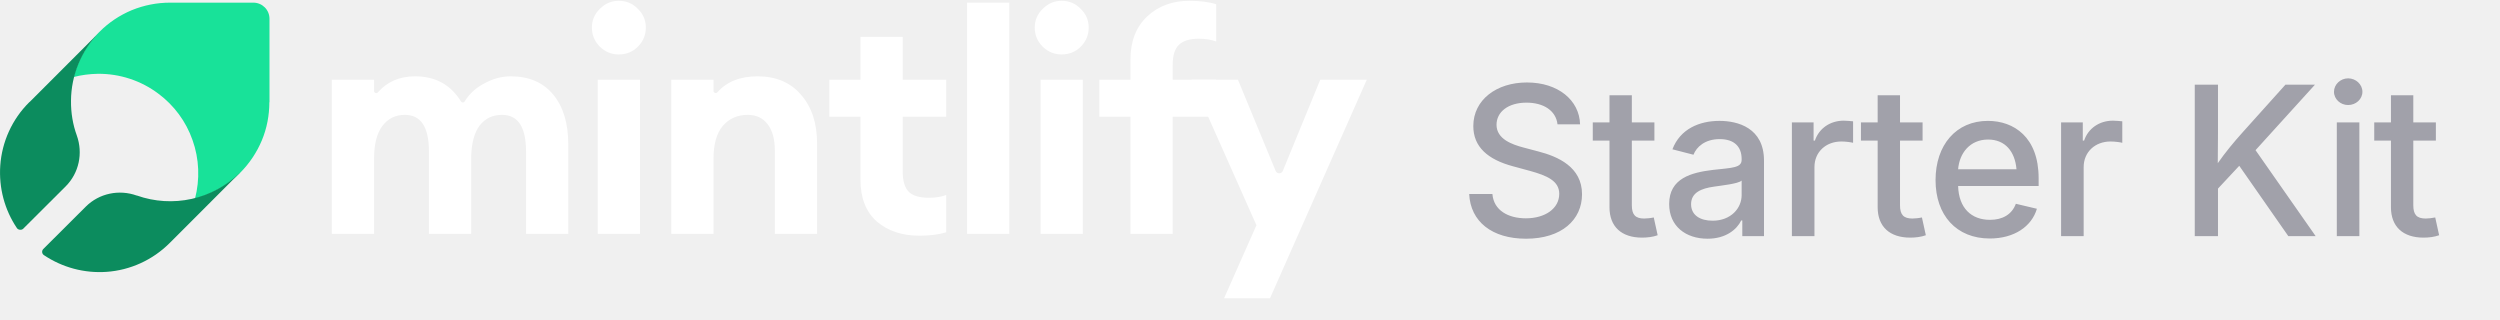
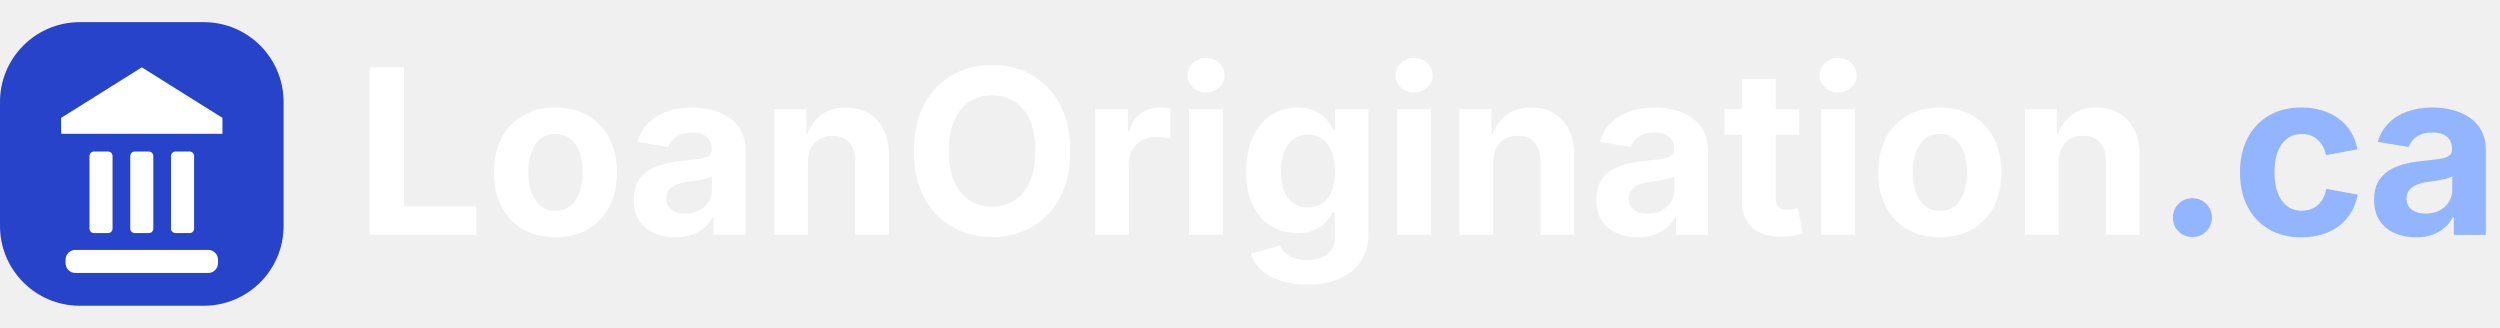
- <svg xmlns="http://www.w3.org/2000/svg" width="180" height="23" viewBox="0 0 180 23" fill="none">
-   <path d="M91.44 21.476H88.133L90.464 16.216L85.802 5.74H89.132L91.847 12.307C91.943 12.536 92.268 12.536 92.362 12.306L95.058 5.74H98.409L91.44 21.476Z" fill="white" />
-   <path d="M81.393 16.837V8.403H79.152V5.74H81.393V4.297C81.393 2.98 81.792 1.944 82.592 1.19C83.391 0.435 84.404 0.058 85.633 0.058C86.387 0.058 87.031 0.139 87.564 0.302V2.988C87.208 2.854 86.794 2.788 86.32 2.788C85.655 2.788 85.174 2.936 84.878 3.232C84.582 3.513 84.434 3.994 84.434 4.674V5.74H87.564V8.403H84.434V16.837H81.393Z" fill="white" />
-   <path d="M76.433 3.92C75.915 3.92 75.463 3.735 75.079 3.365C74.694 2.98 74.502 2.521 74.502 1.989C74.502 1.456 74.694 1.005 75.079 0.635C75.463 0.25 75.915 0.058 76.433 0.058C76.98 0.058 77.438 0.25 77.809 0.635C78.193 1.005 78.386 1.456 78.386 1.989C78.386 2.521 78.193 2.98 77.809 3.365C77.438 3.735 76.98 3.92 76.433 3.92ZM74.924 16.837V5.74H77.964V16.837H74.924Z" fill="white" />
-   <path d="M69.628 16.837V0.191H72.669V16.837H69.628Z" fill="white" />
-   <path d="M66.194 16.97C64.951 16.97 63.93 16.63 63.131 15.949C62.347 15.254 61.955 14.255 61.955 12.953V8.403H59.713V5.74H61.955V2.655H64.995V5.74H68.125V8.403H64.995V12.354C64.995 13.034 65.143 13.523 65.439 13.819C65.735 14.1 66.216 14.24 66.882 14.24C67.355 14.24 67.769 14.174 68.125 14.04V16.726C67.592 16.889 66.948 16.97 66.194 16.97Z" fill="white" />
-   <path d="M48.332 16.837V5.74H51.373V6.551C51.373 6.688 51.559 6.748 51.65 6.646C52.328 5.879 53.293 5.495 54.546 5.495C55.878 5.495 56.921 5.939 57.676 6.827C58.445 7.7 58.83 8.869 58.83 10.334V16.837H55.789V10.844C55.789 10.03 55.619 9.402 55.279 8.958C54.939 8.499 54.458 8.27 53.836 8.27C53.096 8.27 52.497 8.536 52.038 9.069C51.594 9.601 51.373 10.386 51.373 11.421V16.837H48.332Z" fill="white" />
-   <path d="M44.547 3.92C44.029 3.92 43.578 3.735 43.193 3.365C42.809 2.98 42.616 2.521 42.616 1.989C42.616 1.456 42.809 1.005 43.193 0.635C43.578 0.25 44.029 0.058 44.547 0.058C45.095 0.058 45.553 0.25 45.923 0.635C46.308 1.005 46.5 1.456 46.5 1.989C46.5 2.521 46.308 2.98 45.923 3.365C45.553 3.735 45.095 3.92 44.547 3.92ZM43.038 16.837V5.74H46.079V16.837H43.038Z" fill="white" />
-   <path d="M37.875 16.837V10.911C37.875 9.15 37.298 8.27 36.144 8.27C35.478 8.27 34.945 8.521 34.546 9.024C34.161 9.527 33.954 10.275 33.924 11.266V16.837H30.884V10.911C30.884 9.15 30.306 8.27 29.152 8.27C28.472 8.27 27.932 8.536 27.532 9.069C27.133 9.601 26.933 10.386 26.933 11.421V16.837H23.892V5.74H26.933V6.559C26.933 6.695 27.116 6.755 27.206 6.652C27.878 5.881 28.771 5.495 29.885 5.495C31.349 5.495 32.452 6.1 33.193 7.309C33.252 7.404 33.395 7.403 33.454 7.307C33.774 6.78 34.219 6.361 34.79 6.05C35.441 5.68 36.099 5.495 36.765 5.495C38.082 5.495 39.103 5.932 39.828 6.805C40.553 7.678 40.916 8.876 40.916 10.4V16.837H37.875Z" fill="white" />
-   <path d="M19.403 7.362V1.35C19.403 0.705 18.879 0.191 18.244 0.191H12.235C11.291 0.191 10.357 0.378 9.487 0.733C8.618 1.098 7.824 1.621 7.16 2.295L7.114 2.341C6.235 3.23 5.609 4.333 5.291 5.548C5.861 5.399 6.45 5.324 7.039 5.314C8.609 5.296 10.151 5.801 11.403 6.745C12.534 7.586 13.394 8.746 13.861 10.083C14.347 11.438 14.403 12.916 14.039 14.309C15.244 13.991 16.356 13.364 17.244 12.486L17.291 12.439C17.954 11.775 18.487 10.98 18.851 10.111C19.216 9.241 19.393 8.306 19.393 7.362H19.403Z" fill="#18E299" />
-   <path d="M5.112 7.26C5.121 5.416 5.857 3.646 7.151 2.324L2.151 7.326C2.133 7.344 2.114 7.354 2.095 7.372C0.876 8.583 0.14 10.204 0.019 11.918C-0.092 13.52 0.327 15.103 1.22 16.426C1.306 16.552 1.537 16.593 1.667 16.472L4.73 13.417C5.689 12.458 5.987 11.033 5.531 9.757C5.242 8.965 5.103 8.117 5.112 7.26Z" fill="#0C8C5E" />
-   <path d="M17.262 12.44C16.303 13.38 15.102 14.032 13.799 14.321C12.486 14.61 11.127 14.526 9.861 14.079C9.861 14.079 9.851 14.079 9.842 14.079C8.567 13.622 7.142 13.921 6.183 14.871L3.12 17.926C2.99 18.056 3.009 18.27 3.167 18.373C4.489 19.258 6.072 19.686 7.673 19.574C9.386 19.453 10.997 18.717 12.216 17.497L12.263 17.451L17.262 12.449V12.44Z" fill="#0C8C5E" />
-   <text x="105" y="17" font-family="Inter, ui-sans-serif, system-ui, -apple-system, sans-serif" font-size="15" font-weight="500" fill="#A1A1AA" letter-spacing="-0.01em">Starter Kit</text>
+ <svg xmlns="http://www.w3.org/2000/svg" viewBox="0 0 282.1 37" width="282.1" height="37" role="img" aria-label="LoanOrigination.ca">
+   <rect x="0" y="2.5" width="32" height="32" rx="9" fill="#2743C9" />
+   <g fill="#FFFFFF">
+     <path d="M16 7.6 25.1 13.3 25.1 15.1 6.9 15.1 6.9 13.3Z" />
+     <rect x="10.1" y="17.1" width="2.6" height="9.2" rx="0.5" />
+     <rect x="14.7" y="17.1" width="2.6" height="9.2" rx="0.5" />
+     <rect x="19.3" y="17.1" width="2.6" height="9.2" rx="0.5" />
+     <rect x="7.4" y="28.2" width="17.2" height="2.6" rx="1.1" />
+   </g>
+   <path fill="#FFFFFF" d="M41.71 26.5V7.58H45.59V23.29H53.75V26.5Z M62.67 26.78Q60.54 26.78 58.98 25.86Q57.42 24.94 56.57 23.29Q55.73 21.65 55.73 19.47Q55.73 17.26 56.57 15.61Q57.42 13.97 58.98 13.05Q60.54 12.13 62.67 12.13Q64.82 12.13 66.37 13.05Q67.93 13.97 68.77 15.61Q69.62 17.26 69.62 19.47Q69.62 21.65 68.77 23.29Q67.93 24.94 66.37 25.86Q64.82 26.78 62.67 26.78ZM62.67 23.78Q63.69 23.78 64.38 23.22Q65.06 22.65 65.4 21.67Q65.75 20.69 65.75 19.45Q65.75 18.2 65.4 17.22Q65.06 16.24 64.38 15.68Q63.69 15.12 62.67 15.12Q61.66 15.12 60.98 15.68Q60.3 16.24 59.96 17.22Q59.61 18.2 59.61 19.45Q59.61 20.69 59.96 21.67Q60.3 22.65 60.98 23.22Q61.66 23.78 62.67 23.78Z M76.23 26.78Q74.89 26.78 73.81 26.3Q72.74 25.83 72.13 24.88Q71.51 23.94 71.51 22.53Q71.51 21.35 71.95 20.55Q72.39 19.75 73.14 19.26Q73.9 18.78 74.85 18.53Q75.81 18.27 76.87 18.17Q78.1 18.04 78.85 17.94Q79.61 17.83 79.96 17.59Q80.31 17.36 80.31 16.9V16.84Q80.31 16.23 80.05 15.81Q79.8 15.39 79.3 15.17Q78.8 14.95 78.09 14.95Q77.35 14.95 76.8 15.17Q76.26 15.39 75.92 15.76Q75.57 16.13 75.41 16.58L71.92 16.01Q72.28 14.77 73.13 13.91Q73.99 13.04 75.25 12.59Q76.51 12.13 78.1 12.13Q79.24 12.13 80.32 12.4Q81.4 12.67 82.26 13.25Q83.11 13.82 83.61 14.74Q84.12 15.66 84.12 16.94V26.5H80.51V24.53H80.38Q80.04 25.19 79.47 25.69Q78.9 26.2 78.09 26.49Q77.29 26.78 76.23 26.78ZM77.31 24.1Q78.21 24.1 78.89 23.75Q79.57 23.39 79.95 22.78Q80.33 22.17 80.33 21.42V19.89Q80.17 20.01 79.83 20.11Q79.48 20.22 79.06 20.29Q78.64 20.37 78.24 20.43Q77.83 20.5 77.51 20.53Q76.82 20.63 76.28 20.86Q75.75 21.09 75.46 21.47Q75.17 21.84 75.17 22.42Q75.17 22.97 75.45 23.35Q75.72 23.72 76.21 23.91Q76.69 24.1 77.31 24.1Z M91.17 18.29V26.5H87.37V12.31H90.96L91.02 15.85H90.79Q91.35 14.07 92.49 13.1Q93.62 12.13 95.43 12.13Q96.9 12.13 98 12.77Q99.1 13.41 99.7 14.61Q100.3 15.81 100.3 17.47V26.5H96.49V18.13Q96.49 16.81 95.81 16.06Q95.14 15.32 93.93 15.32Q93.13 15.32 92.5 15.66Q91.87 16.01 91.52 16.67Q91.17 17.33 91.17 18.29Z M111.94 26.75Q109.44 26.75 107.44 25.61Q105.44 24.47 104.28 22.3Q103.12 20.13 103.12 17.05Q103.12 13.97 104.28 11.79Q105.44 9.62 107.44 8.47Q109.44 7.33 111.94 7.33Q114.46 7.33 116.45 8.47Q118.44 9.62 119.61 11.79Q120.77 13.97 120.77 17.05Q120.77 20.13 119.61 22.3Q118.44 24.47 116.45 25.61Q114.46 26.75 111.94 26.75ZM111.94 23.31Q113.42 23.31 114.52 22.6Q115.61 21.88 116.22 20.48Q116.83 19.07 116.83 17.05Q116.83 15.01 116.22 13.61Q115.61 12.21 114.52 11.49Q113.42 10.77 111.94 10.77Q110.48 10.77 109.38 11.49Q108.28 12.22 107.67 13.62Q107.06 15.02 107.06 17.05Q107.06 19.07 107.67 20.47Q108.28 21.87 109.38 22.59Q110.48 23.31 111.94 23.31Z M123.59 26.5V12.31H127.27V14.78H127.42Q127.81 13.46 128.73 12.79Q129.65 12.12 130.85 12.12Q131.14 12.12 131.48 12.15Q131.83 12.18 132.08 12.24V15.65Q131.83 15.56 131.34 15.51Q130.86 15.46 130.43 15.46Q129.57 15.46 128.87 15.83Q128.17 16.2 127.78 16.87Q127.39 17.54 127.39 18.43V26.5Z M134.17 26.5V12.31H137.98V26.5ZM136.08 10.45Q135.21 10.45 134.61 9.88Q134 9.31 134 8.5Q134 7.69 134.61 7.11Q135.21 6.54 136.08 6.54Q136.94 6.54 137.56 7.11Q138.17 7.67 138.17 8.5Q138.17 9.31 137.56 9.88Q136.94 10.45 136.08 10.45Z M147.53 32.11Q145.75 32.11 144.43 31.66Q143.11 31.21 142.29 30.42Q141.46 29.64 141.14 28.63L144.42 27.72Q144.6 28.11 144.97 28.49Q145.35 28.86 145.97 29.1Q146.59 29.34 147.5 29.34Q148.96 29.34 149.8 28.68Q150.63 28.01 150.63 26.6V23.99H150.33Q150.08 24.56 149.6 25.09Q149.12 25.62 148.34 25.96Q147.55 26.3 146.4 26.3Q144.8 26.3 143.49 25.55Q142.18 24.8 141.4 23.26Q140.62 21.73 140.62 19.38Q140.62 16.98 141.42 15.37Q142.21 13.75 143.52 12.94Q144.84 12.13 146.41 12.13Q147.61 12.13 148.42 12.53Q149.23 12.93 149.73 13.53Q150.23 14.13 150.49 14.69H150.65V12.31H154.4V26.39Q154.4 28.3 153.52 29.57Q152.63 30.84 151.08 31.48Q149.54 32.11 147.53 32.11ZM147.59 23.4Q148.57 23.4 149.25 22.92Q149.93 22.44 150.28 21.53Q150.64 20.62 150.64 19.35Q150.64 18.1 150.28 17.16Q149.93 16.22 149.25 15.7Q148.57 15.18 147.59 15.18Q146.59 15.18 145.91 15.72Q145.23 16.25 144.88 17.19Q144.53 18.13 144.53 19.35Q144.53 20.6 144.88 21.5Q145.23 22.41 145.92 22.91Q146.6 23.4 147.59 23.4Z M157.65 26.5V12.31H161.46V26.5ZM159.55 10.45Q158.69 10.45 158.08 9.88Q157.47 9.31 157.47 8.5Q157.47 7.69 158.08 7.11Q158.69 6.54 159.55 6.54Q160.42 6.54 161.03 7.11Q161.65 7.67 161.65 8.5Q161.65 9.31 161.03 9.88Q160.42 10.45 159.55 10.45Z M168.5 18.29V26.5H164.69V12.31H168.29L168.35 15.85H168.12Q168.68 14.07 169.82 13.1Q170.95 12.13 172.75 12.13Q174.23 12.13 175.33 12.77Q176.42 13.41 177.03 14.61Q177.63 15.81 177.63 17.47V26.5H173.82V18.13Q173.82 16.81 173.14 16.06Q172.46 15.32 171.26 15.32Q170.46 15.32 169.83 15.66Q169.2 16.01 168.85 16.67Q168.5 17.33 168.5 18.29Z M184.84 26.78Q183.5 26.78 182.42 26.3Q181.35 25.83 180.73 24.88Q180.12 23.94 180.12 22.53Q180.12 21.35 180.56 20.55Q180.99 19.75 181.75 19.26Q182.5 18.78 183.46 18.53Q184.42 18.27 185.48 18.17Q186.71 18.04 187.46 17.94Q188.22 17.83 188.57 17.59Q188.92 17.36 188.92 16.9V16.84Q188.92 16.23 188.66 15.81Q188.41 15.39 187.91 15.17Q187.41 14.95 186.69 14.95Q185.96 14.95 185.41 15.17Q184.87 15.39 184.52 15.76Q184.18 16.13 184.02 16.58L180.52 16.01Q180.89 14.77 181.74 13.91Q182.59 13.04 183.86 12.59Q185.12 12.13 186.71 12.13Q187.85 12.13 188.93 12.4Q190.01 12.67 190.86 13.25Q191.72 13.82 192.22 14.74Q192.72 15.66 192.72 16.94V26.5H189.12V24.53H188.99Q188.65 25.19 188.08 25.69Q187.51 26.2 186.7 26.49Q185.89 26.78 184.84 26.78ZM185.92 24.1Q186.82 24.1 187.5 23.75Q188.18 23.39 188.56 22.78Q188.94 22.17 188.94 21.42V19.89Q188.78 20.01 188.43 20.11Q188.09 20.22 187.67 20.29Q187.25 20.37 186.85 20.43Q186.44 20.5 186.12 20.53Q185.42 20.63 184.89 20.86Q184.36 21.09 184.07 21.47Q183.77 21.84 183.77 22.42Q183.77 22.97 184.05 23.35Q184.33 23.72 184.82 23.91Q185.3 24.1 185.92 24.1Z M203.02 12.31V15.21H194.6V12.31ZM196.56 8.93H200.37V22.35Q200.37 23.02 200.67 23.35Q200.96 23.67 201.66 23.67Q201.88 23.67 202.27 23.61Q202.67 23.55 202.87 23.5L203.41 26.36Q202.78 26.55 202.15 26.63Q201.52 26.7 200.95 26.7Q198.82 26.7 197.69 25.66Q196.56 24.62 196.56 22.68Z M205.5 26.5V12.31H209.3V26.5ZM207.4 10.45Q206.54 10.45 205.93 9.88Q205.32 9.31 205.32 8.5Q205.32 7.69 205.93 7.11Q206.54 6.54 207.4 6.54Q208.26 6.54 208.88 7.11Q209.5 7.67 209.5 8.5Q209.5 9.31 208.88 9.88Q208.26 10.45 207.4 10.45Z M218.89 26.78Q216.76 26.78 215.2 25.86Q213.63 24.94 212.79 23.29Q211.95 21.65 211.95 19.47Q211.95 17.26 212.79 15.61Q213.63 13.97 215.2 13.05Q216.76 12.13 218.89 12.13Q221.04 12.13 222.59 13.05Q224.15 13.97 224.99 15.61Q225.83 17.26 225.83 19.47Q225.83 21.65 224.99 23.29Q224.15 24.94 222.59 25.86Q221.04 26.78 218.89 26.78ZM218.89 23.78Q219.91 23.78 220.59 23.22Q221.28 22.65 221.62 21.67Q221.96 20.69 221.96 19.45Q221.96 18.2 221.62 17.22Q221.28 16.24 220.59 15.68Q219.91 15.12 218.89 15.12Q217.87 15.12 217.19 15.68Q216.52 16.24 216.17 17.22Q215.83 18.2 215.83 19.45Q215.83 20.69 216.17 21.67Q216.52 22.65 217.19 23.22Q217.87 23.78 218.89 23.78Z M232.3 18.29V26.5H228.49V12.31H232.08L232.14 15.85H231.92Q232.47 14.07 233.61 13.1Q234.75 12.13 236.55 12.13Q238.02 12.13 239.12 12.77Q240.22 13.41 240.82 14.61Q241.42 15.81 241.42 17.47V26.5H237.62V18.13Q237.62 16.81 236.94 16.06Q236.26 15.32 235.05 15.32Q234.25 15.32 233.62 15.66Q232.99 16.01 232.65 16.67Q232.3 17.33 232.3 18.29Z" />
+   <path fill="#93B4FF" d="M247.39 26.74Q246.46 26.74 245.83 26.11Q245.19 25.48 245.19 24.56Q245.19 23.63 245.83 23Q246.46 22.37 247.39 22.37Q248.32 22.37 248.95 23Q249.59 23.63 249.59 24.56Q249.59 25.48 248.95 26.11Q248.32 26.74 247.39 26.74Z M259.71 26.78Q257.56 26.78 256 25.86Q254.45 24.94 253.6 23.29Q252.76 21.65 252.76 19.47Q252.76 17.26 253.6 15.61Q254.45 13.97 256 13.05Q257.56 12.13 259.71 12.13Q260.96 12.13 262.03 12.46Q263.09 12.79 263.92 13.4Q264.75 14.01 265.28 14.88Q265.81 15.76 266.01 16.85L262.47 17.51Q262.36 16.95 262.12 16.52Q261.88 16.08 261.53 15.77Q261.19 15.46 260.74 15.29Q260.29 15.12 259.74 15.12Q258.73 15.12 258.04 15.67Q257.34 16.22 256.99 17.19Q256.65 18.17 256.65 19.45Q256.65 20.71 256.99 21.69Q257.34 22.67 258.04 23.22Q258.73 23.78 259.74 23.78Q260.29 23.78 260.75 23.61Q261.2 23.44 261.56 23.12Q261.91 22.79 262.16 22.34Q262.4 21.88 262.5 21.31L266.04 21.96Q265.84 23.08 265.3 23.97Q264.77 24.85 263.95 25.48Q263.12 26.12 262.05 26.45Q260.97 26.78 259.71 26.78Z M272.62 26.78Q271.27 26.78 270.2 26.3Q269.12 25.83 268.51 24.88Q267.89 23.94 267.89 22.53Q267.89 21.35 268.33 20.55Q268.77 19.75 269.52 19.26Q270.28 18.78 271.24 18.53Q272.2 18.27 273.25 18.17Q274.48 18.04 275.24 17.94Q275.99 17.83 276.34 17.59Q276.69 17.36 276.69 16.9V16.84Q276.69 16.23 276.44 15.81Q276.18 15.39 275.68 15.17Q275.18 14.95 274.47 14.95Q273.73 14.95 273.19 15.17Q272.64 15.39 272.3 15.76Q271.96 16.13 271.79 16.58L268.3 16.01Q268.67 14.77 269.52 13.91Q270.37 13.04 271.63 12.59Q272.9 12.13 274.48 12.13Q275.62 12.13 276.7 12.4Q277.78 12.67 278.64 13.25Q279.5 13.82 280 14.74Q280.5 15.66 280.5 16.94V26.5H276.89V24.53H276.77Q276.42 25.19 275.85 25.69Q275.28 26.2 274.48 26.49Q273.67 26.78 272.62 26.78ZM273.7 24.1Q274.6 24.1 275.28 23.75Q275.96 23.39 276.34 22.78Q276.72 22.17 276.72 21.42V19.89Q276.55 20.01 276.21 20.11Q275.87 20.22 275.45 20.29Q275.03 20.37 274.62 20.43Q274.22 20.5 273.9 20.53Q273.2 20.63 272.67 20.86Q272.13 21.09 271.84 21.47Q271.55 21.84 271.55 22.42Q271.55 22.97 271.83 23.35Q272.11 23.72 272.59 23.91Q273.07 24.1 273.7 24.1Z" />
</svg>
